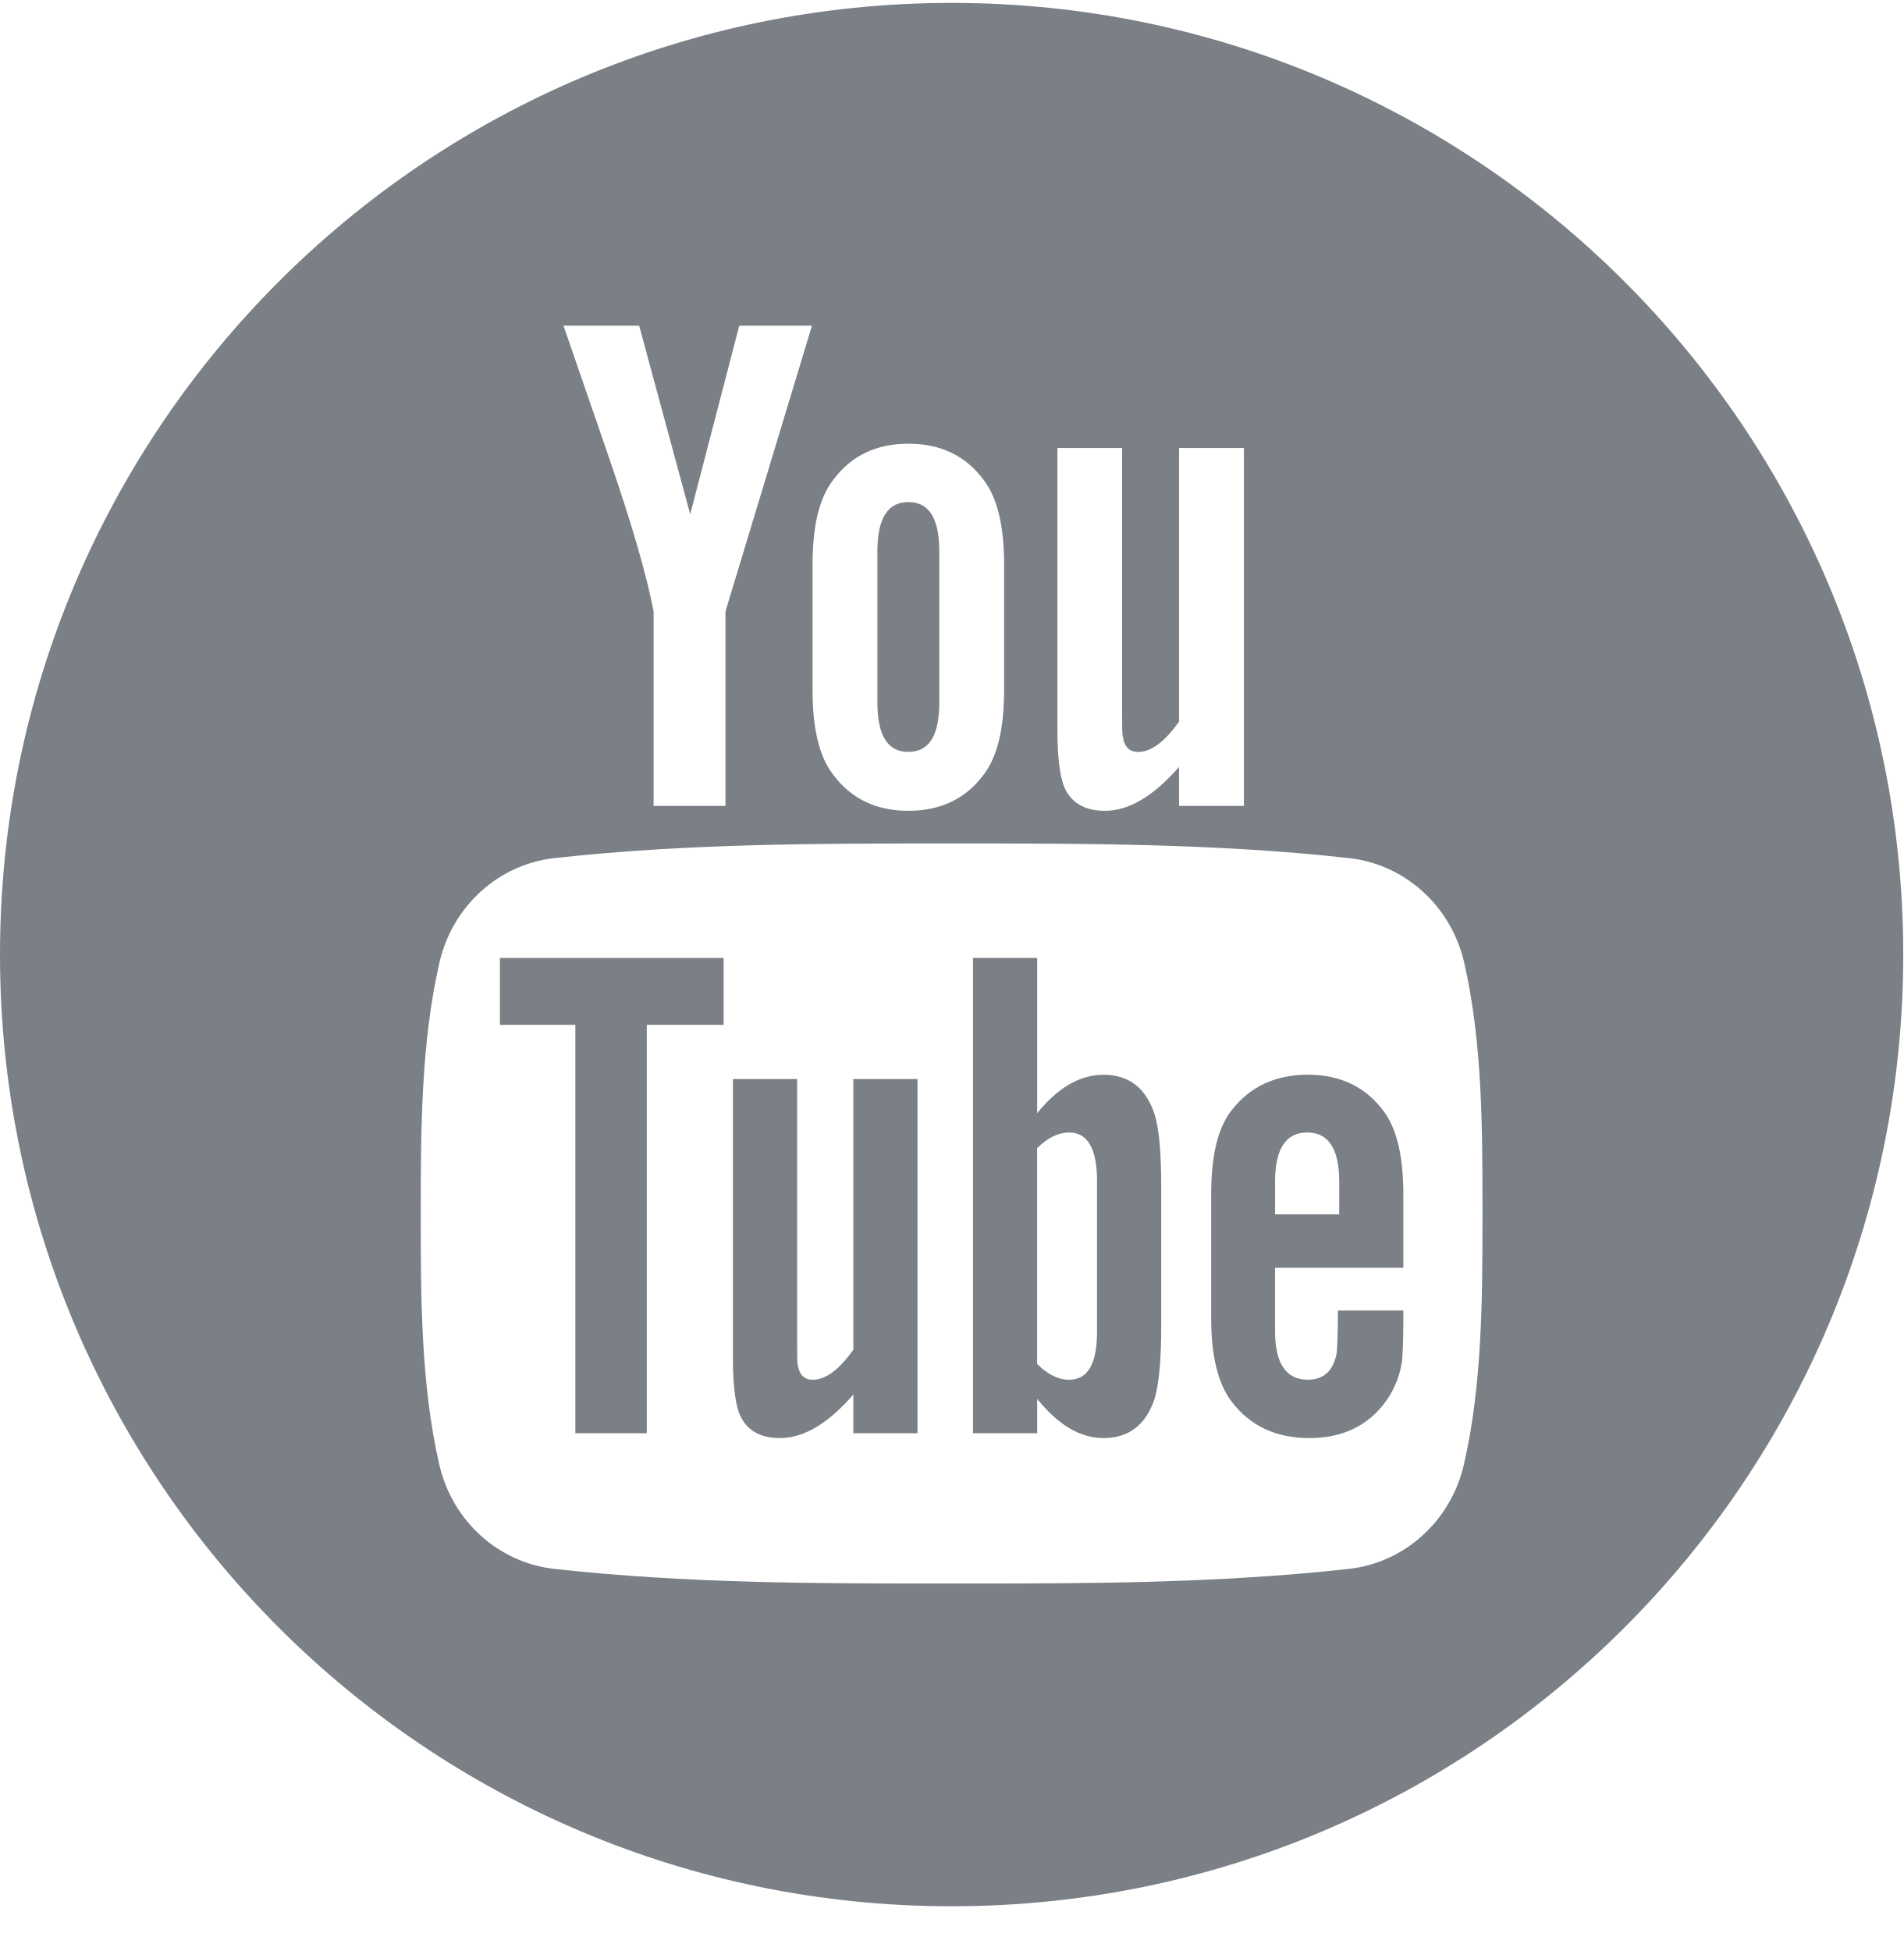
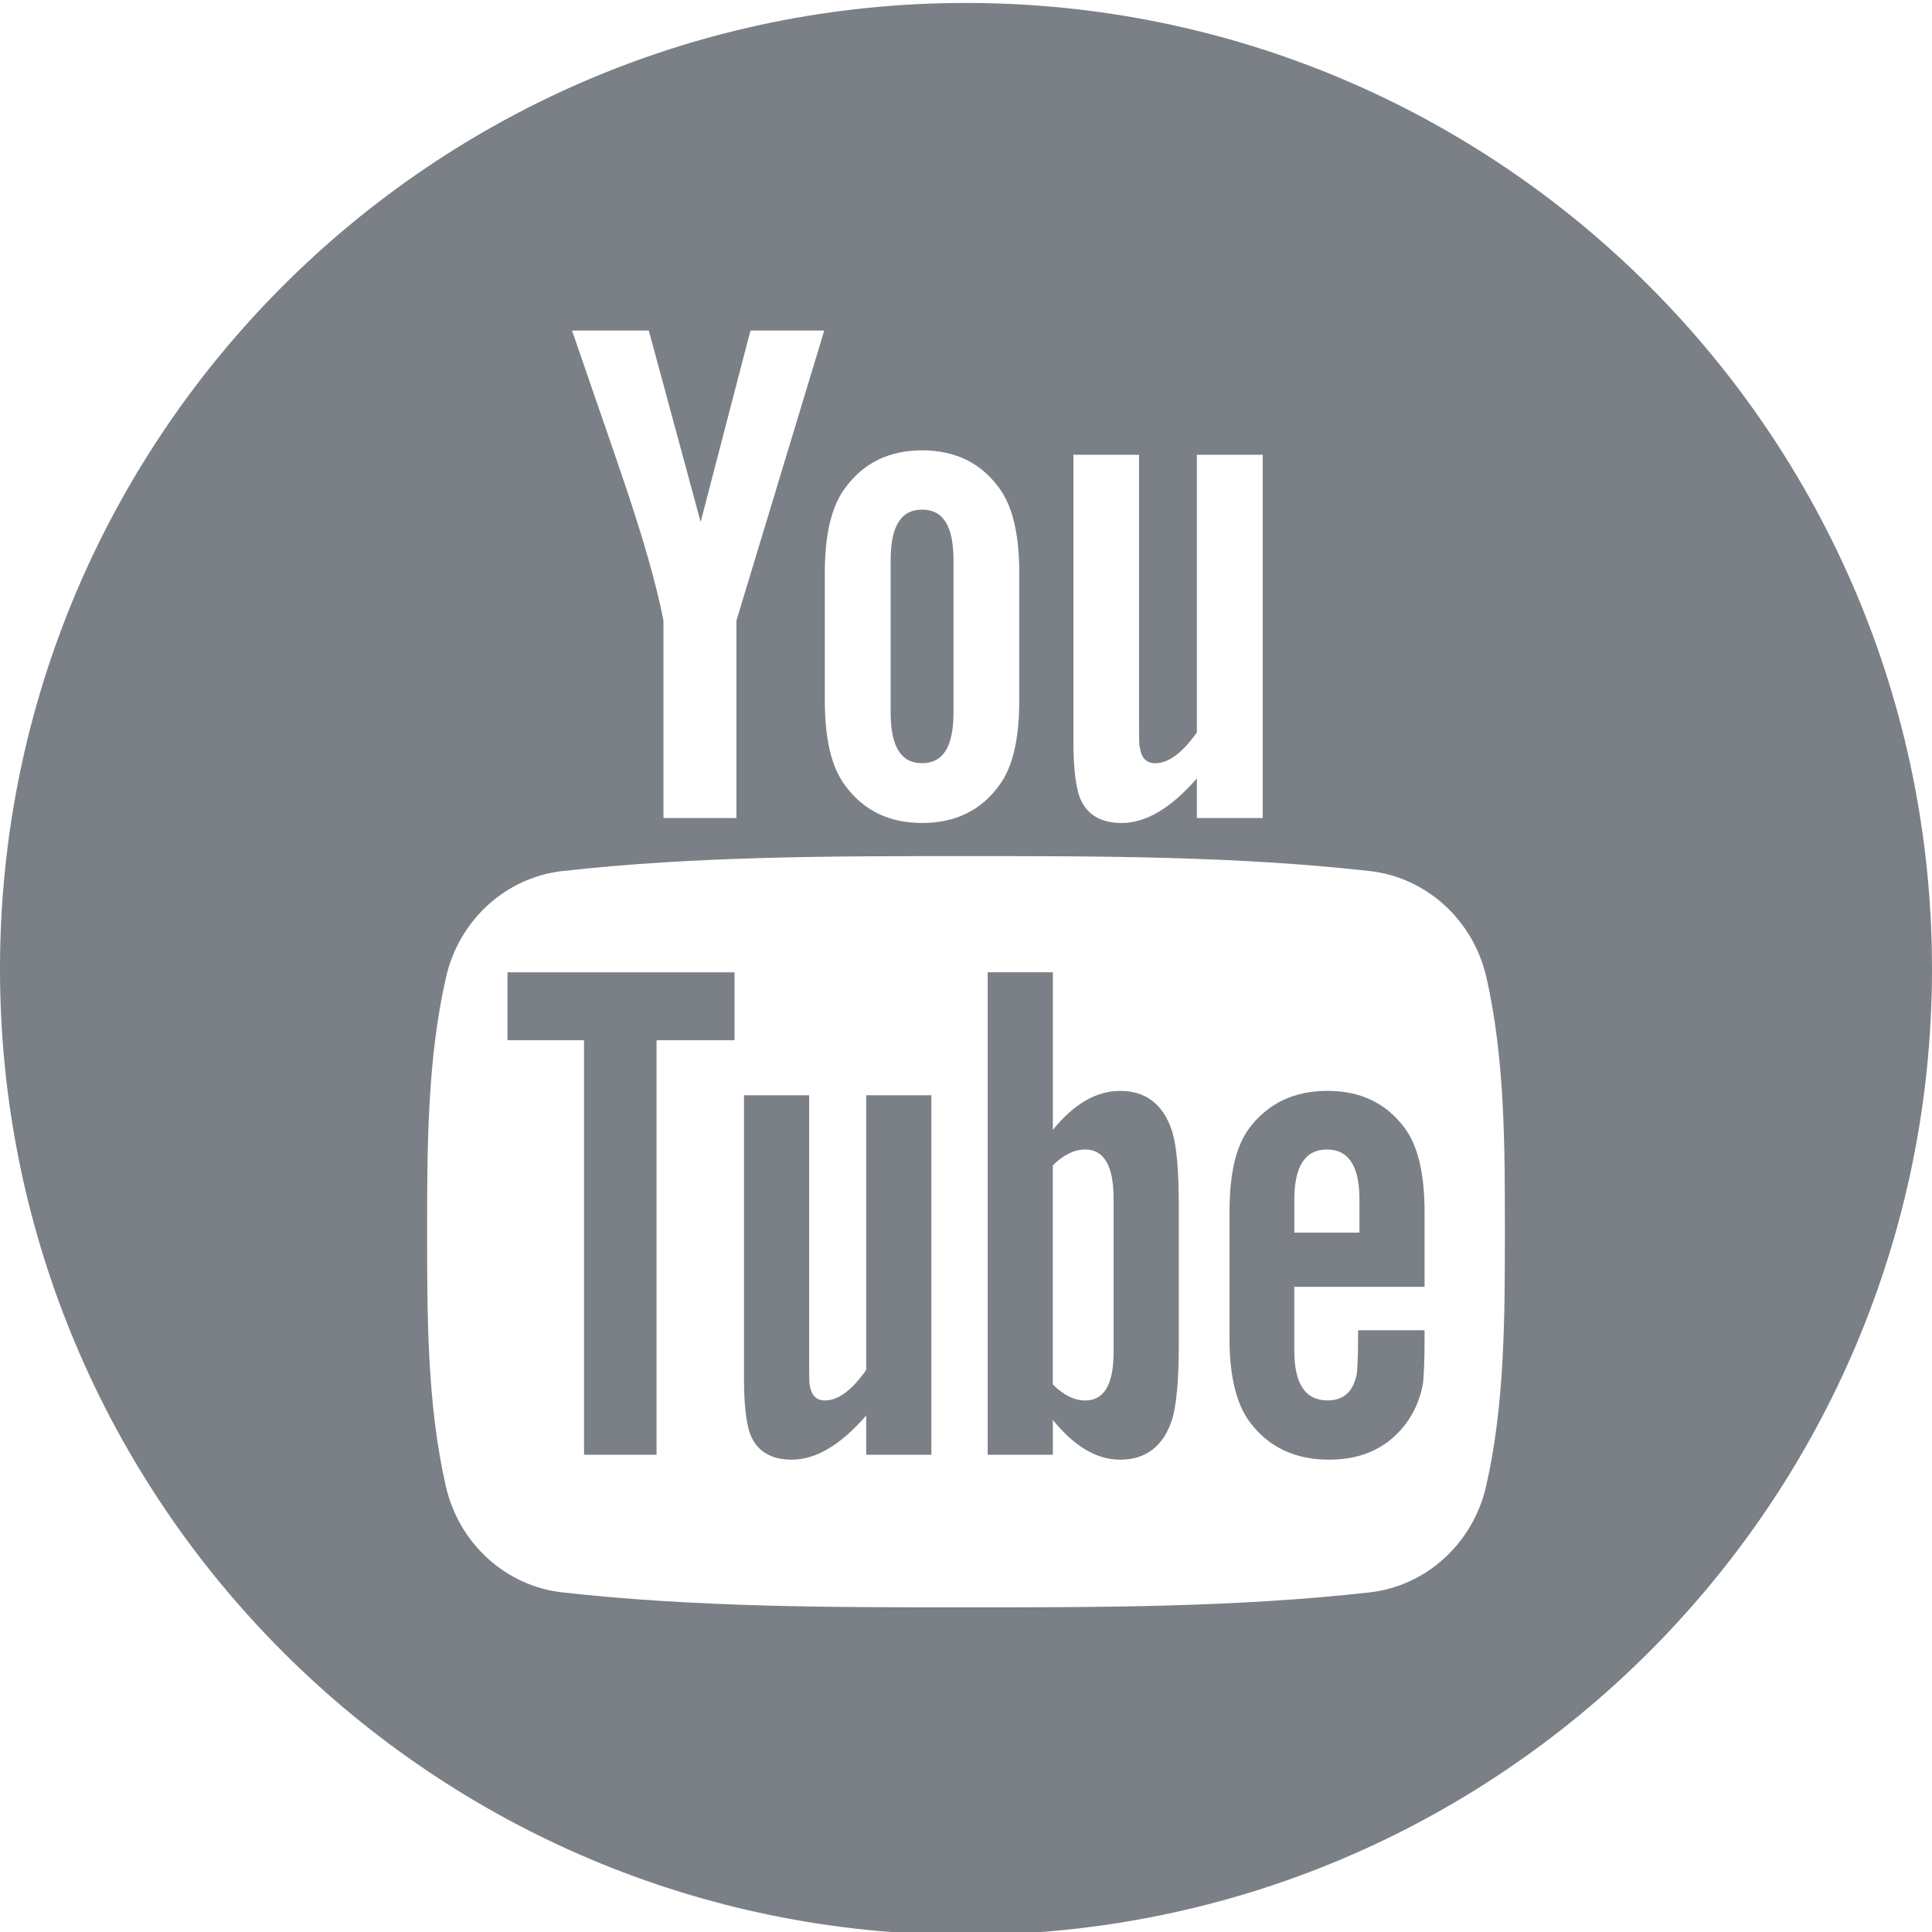
- <svg xmlns="http://www.w3.org/2000/svg" width="40" height="41" viewBox="0 0 40 41" fill="none">
+ <svg xmlns="http://www.w3.org/2000/svg" width="40" height="40" viewBox="0 0 40 40" fill="none">
  <path d="M10.507 21.537H12.092V30.119H13.593V21.537H15.208V20.131H10.507V21.537Z" fill="#7A8086" />
  <path d="M23.191 22.586C22.695 22.586 22.233 22.857 21.798 23.393V20.13H20.449V30.119H21.798V29.398C22.249 29.955 22.711 30.221 23.191 30.221C23.728 30.221 24.089 29.939 24.269 29.385C24.359 29.07 24.405 28.574 24.405 27.885V24.922C24.405 24.217 24.359 23.725 24.269 23.426C24.089 22.868 23.727 22.586 23.191 22.586ZM23.056 27.991C23.056 28.664 22.859 28.995 22.47 28.995C22.248 28.995 22.023 28.889 21.797 28.663V24.128C22.023 23.904 22.248 23.799 22.47 23.799C22.859 23.799 23.056 24.143 23.056 24.815V27.991Z" fill="#7A8086" />
  <path d="M17.934 28.364C17.634 28.787 17.352 28.995 17.081 28.995C16.901 28.995 16.798 28.889 16.765 28.679C16.753 28.636 16.753 28.471 16.753 28.156V22.676H15.404V28.56C15.404 29.086 15.45 29.441 15.523 29.667C15.659 30.044 15.958 30.221 16.392 30.221C16.889 30.221 17.398 29.922 17.934 29.307V30.119H19.283V22.676H17.934V28.364Z" fill="#7A8086" />
  <path d="M19.091 15.801C19.53 15.801 19.741 15.453 19.741 14.758V11.594C19.741 10.898 19.53 10.551 19.091 10.551C18.652 10.551 18.44 10.898 18.44 11.594V14.758C18.44 15.454 18.652 15.801 19.091 15.801Z" fill="#7A8086" />
  <path d="M20 0.061C8.954 0.061 0 9.015 0 20.061C0 31.106 8.954 40.06 20 40.06C31.046 40.06 40 31.106 40 20.061C40 9.015 31.046 0.061 20 0.061ZM22.224 9.415H23.583V14.952C23.583 15.272 23.583 15.438 23.6 15.482C23.63 15.694 23.737 15.802 23.919 15.802C24.192 15.802 24.478 15.59 24.78 15.164V9.415H26.143V16.936H24.78V16.116C24.238 16.738 23.721 17.039 23.223 17.039C22.785 17.039 22.482 16.861 22.345 16.481C22.27 16.253 22.224 15.893 22.224 15.362V9.415ZM17.077 11.867C17.077 11.063 17.214 10.476 17.504 10.095C17.881 9.581 18.412 9.324 19.091 9.324C19.773 9.324 20.304 9.581 20.68 10.095C20.966 10.475 21.103 11.063 21.103 11.867V14.501C21.103 15.301 20.966 15.894 20.68 16.27C20.304 16.783 19.773 17.039 19.091 17.039C18.412 17.039 17.881 16.783 17.504 16.27C17.214 15.894 17.077 15.3 17.077 14.501V11.867ZM13.433 6.844L14.506 10.807L15.537 6.844H17.065L15.247 12.849V16.936H13.736V12.849C13.599 12.124 13.297 11.063 12.812 9.656C12.493 8.719 12.162 7.779 11.843 6.844H13.433ZM30.767 30.776C30.493 31.962 29.523 32.838 28.355 32.969C25.587 33.278 22.788 33.279 19.999 33.278C17.211 33.279 14.41 33.278 11.643 32.969C10.475 32.838 9.504 31.963 9.232 30.776C8.843 29.086 8.843 27.241 8.843 25.501C8.843 23.761 8.847 21.917 9.236 20.227C9.509 19.04 10.479 18.164 11.647 18.034C14.414 17.725 17.215 17.724 20.004 17.725C22.792 17.724 25.592 17.725 28.359 18.034C29.528 18.165 30.498 19.04 30.772 20.227C31.16 21.917 31.157 23.761 31.157 25.501C31.157 27.241 31.156 29.086 30.767 30.776Z" fill="#7A8086" />
  <path d="M27.487 22.585C26.797 22.585 26.261 22.839 25.872 23.348C25.586 23.725 25.455 24.307 25.455 25.102V27.709C25.455 28.5 25.601 29.086 25.888 29.459C26.278 29.967 26.815 30.221 27.52 30.221C28.225 30.221 28.777 29.954 29.151 29.414C29.314 29.175 29.421 28.904 29.466 28.606C29.478 28.471 29.494 28.172 29.494 27.736V27.541H28.119C28.119 28.081 28.101 28.381 28.09 28.454C28.013 28.814 27.819 28.994 27.487 28.994C27.024 28.994 26.797 28.651 26.797 27.962V26.642H29.494V25.101C29.494 24.306 29.36 23.724 29.077 23.347C28.7 22.839 28.164 22.585 27.487 22.585ZM28.146 25.52H26.798V24.832C26.798 24.143 27.024 23.799 27.474 23.799C27.921 23.799 28.146 24.144 28.146 24.832V25.52Z" fill="#7A8086" />
</svg>
